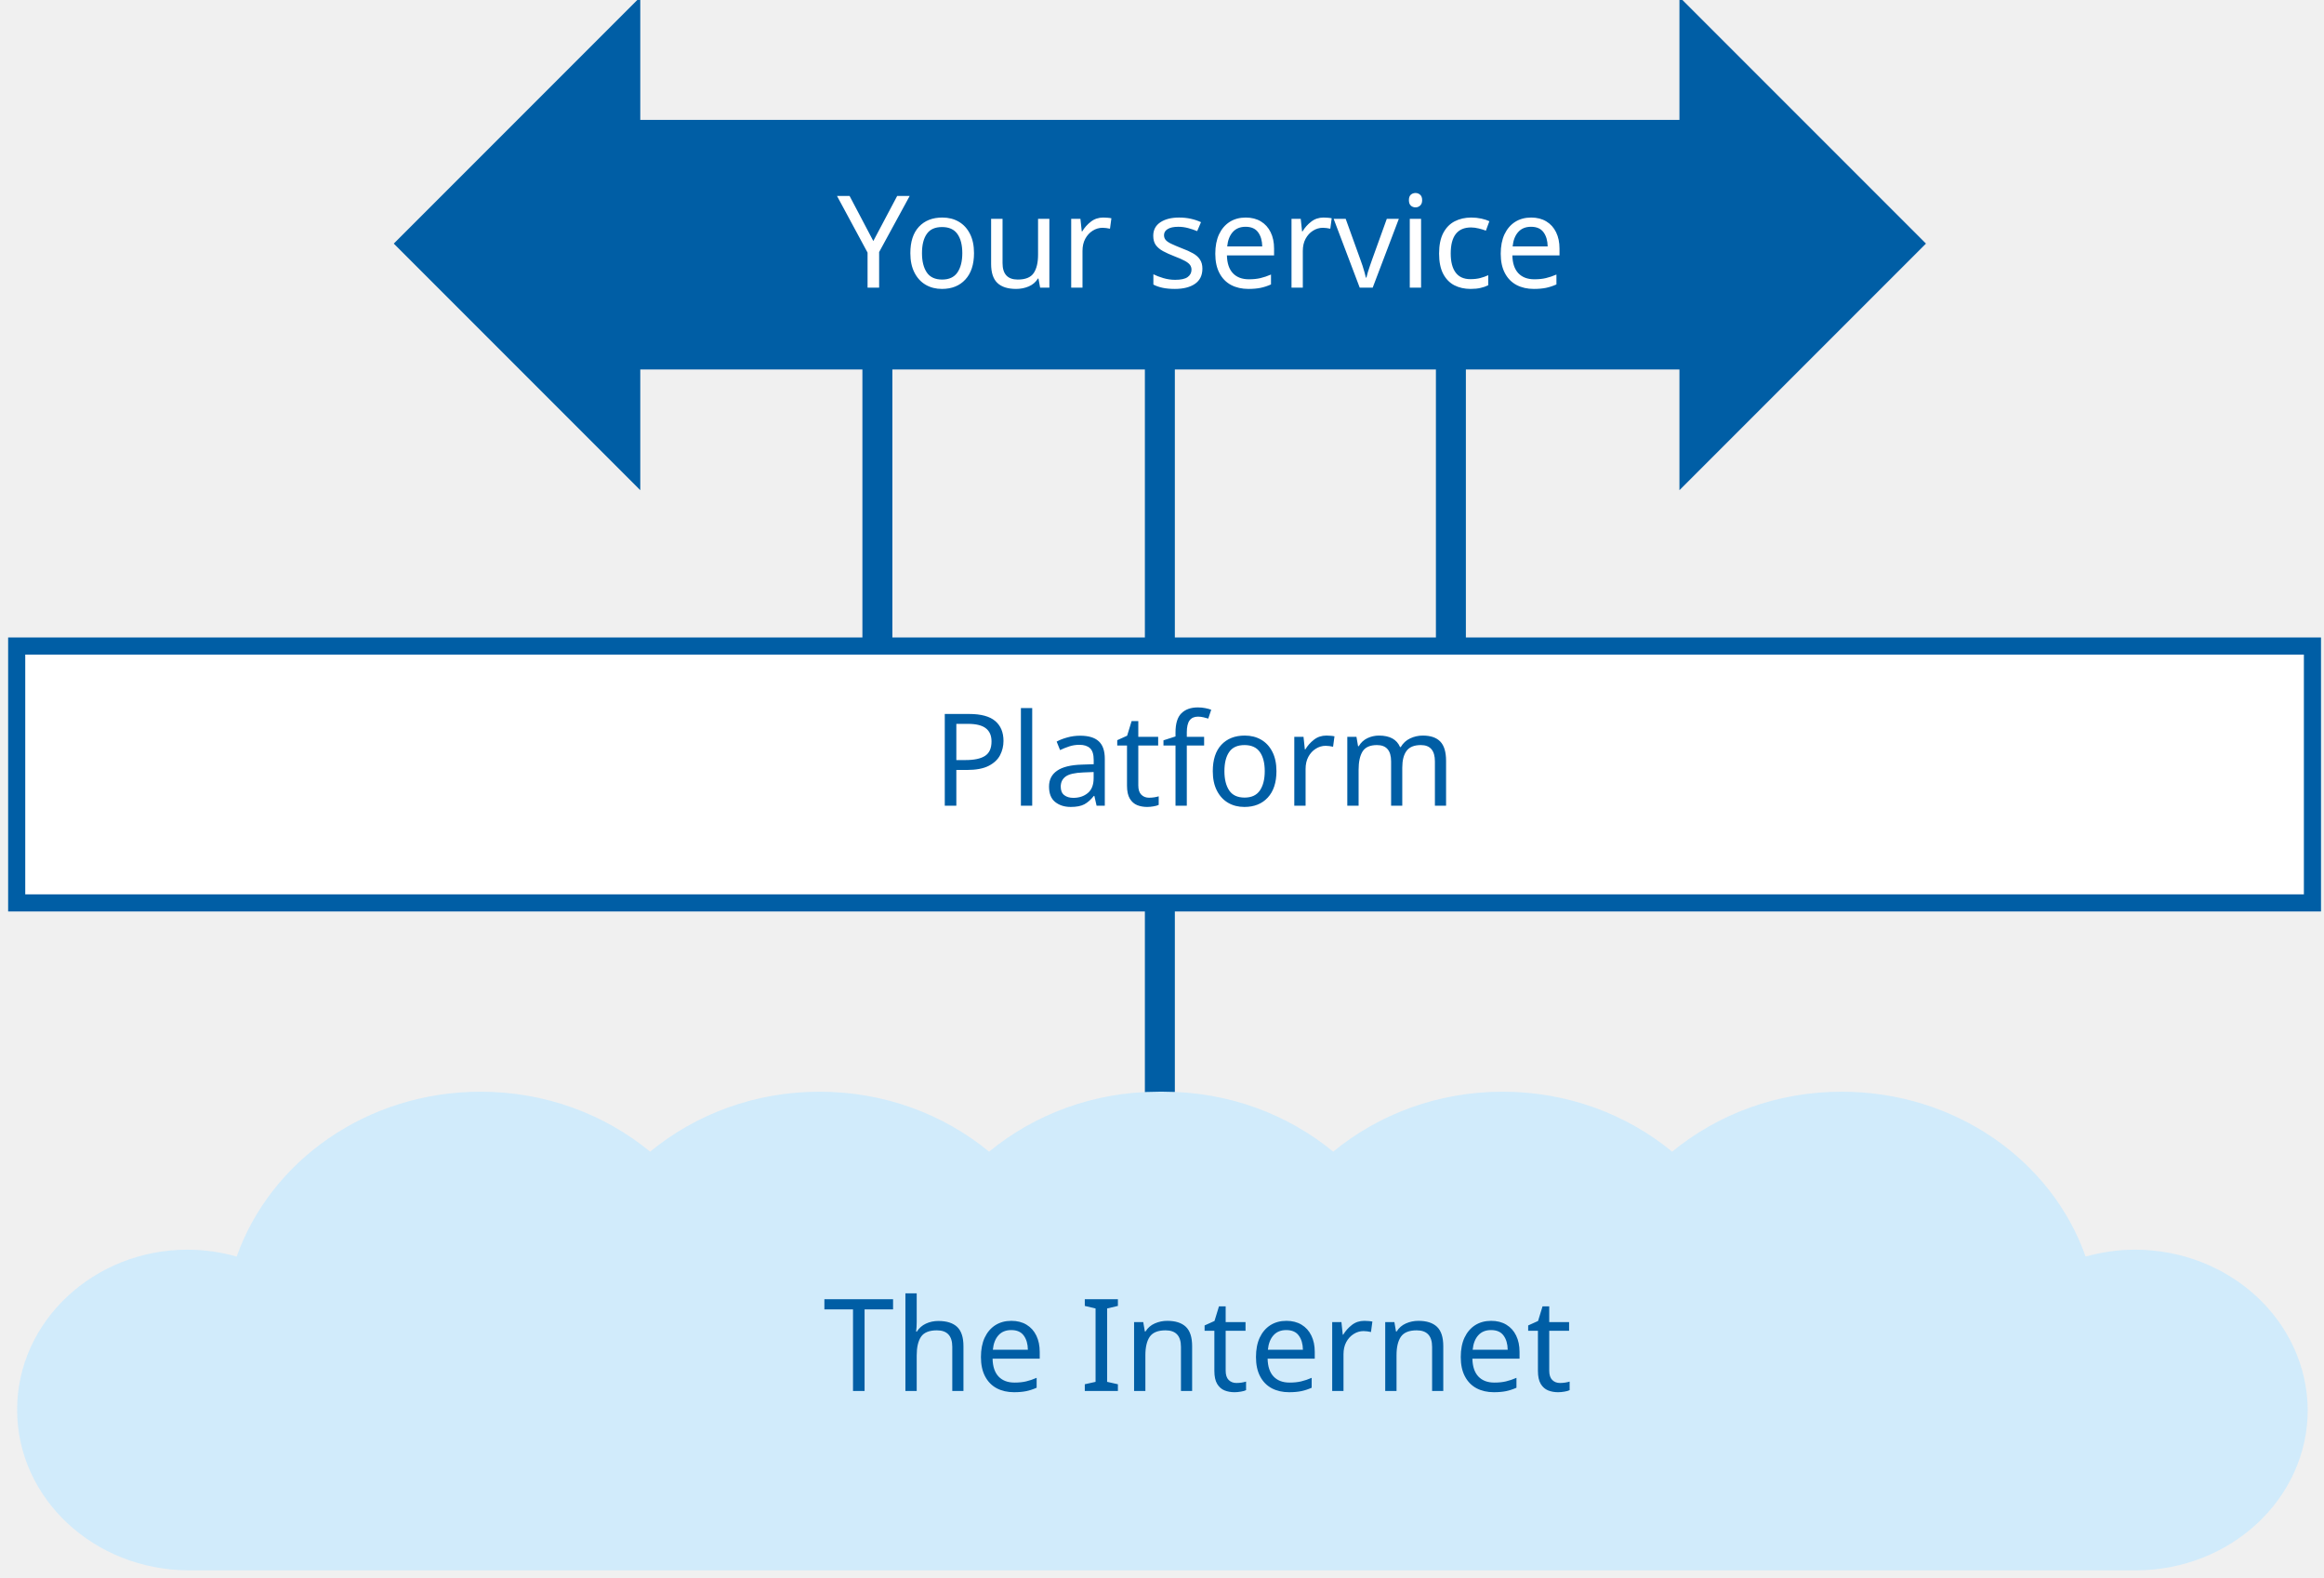
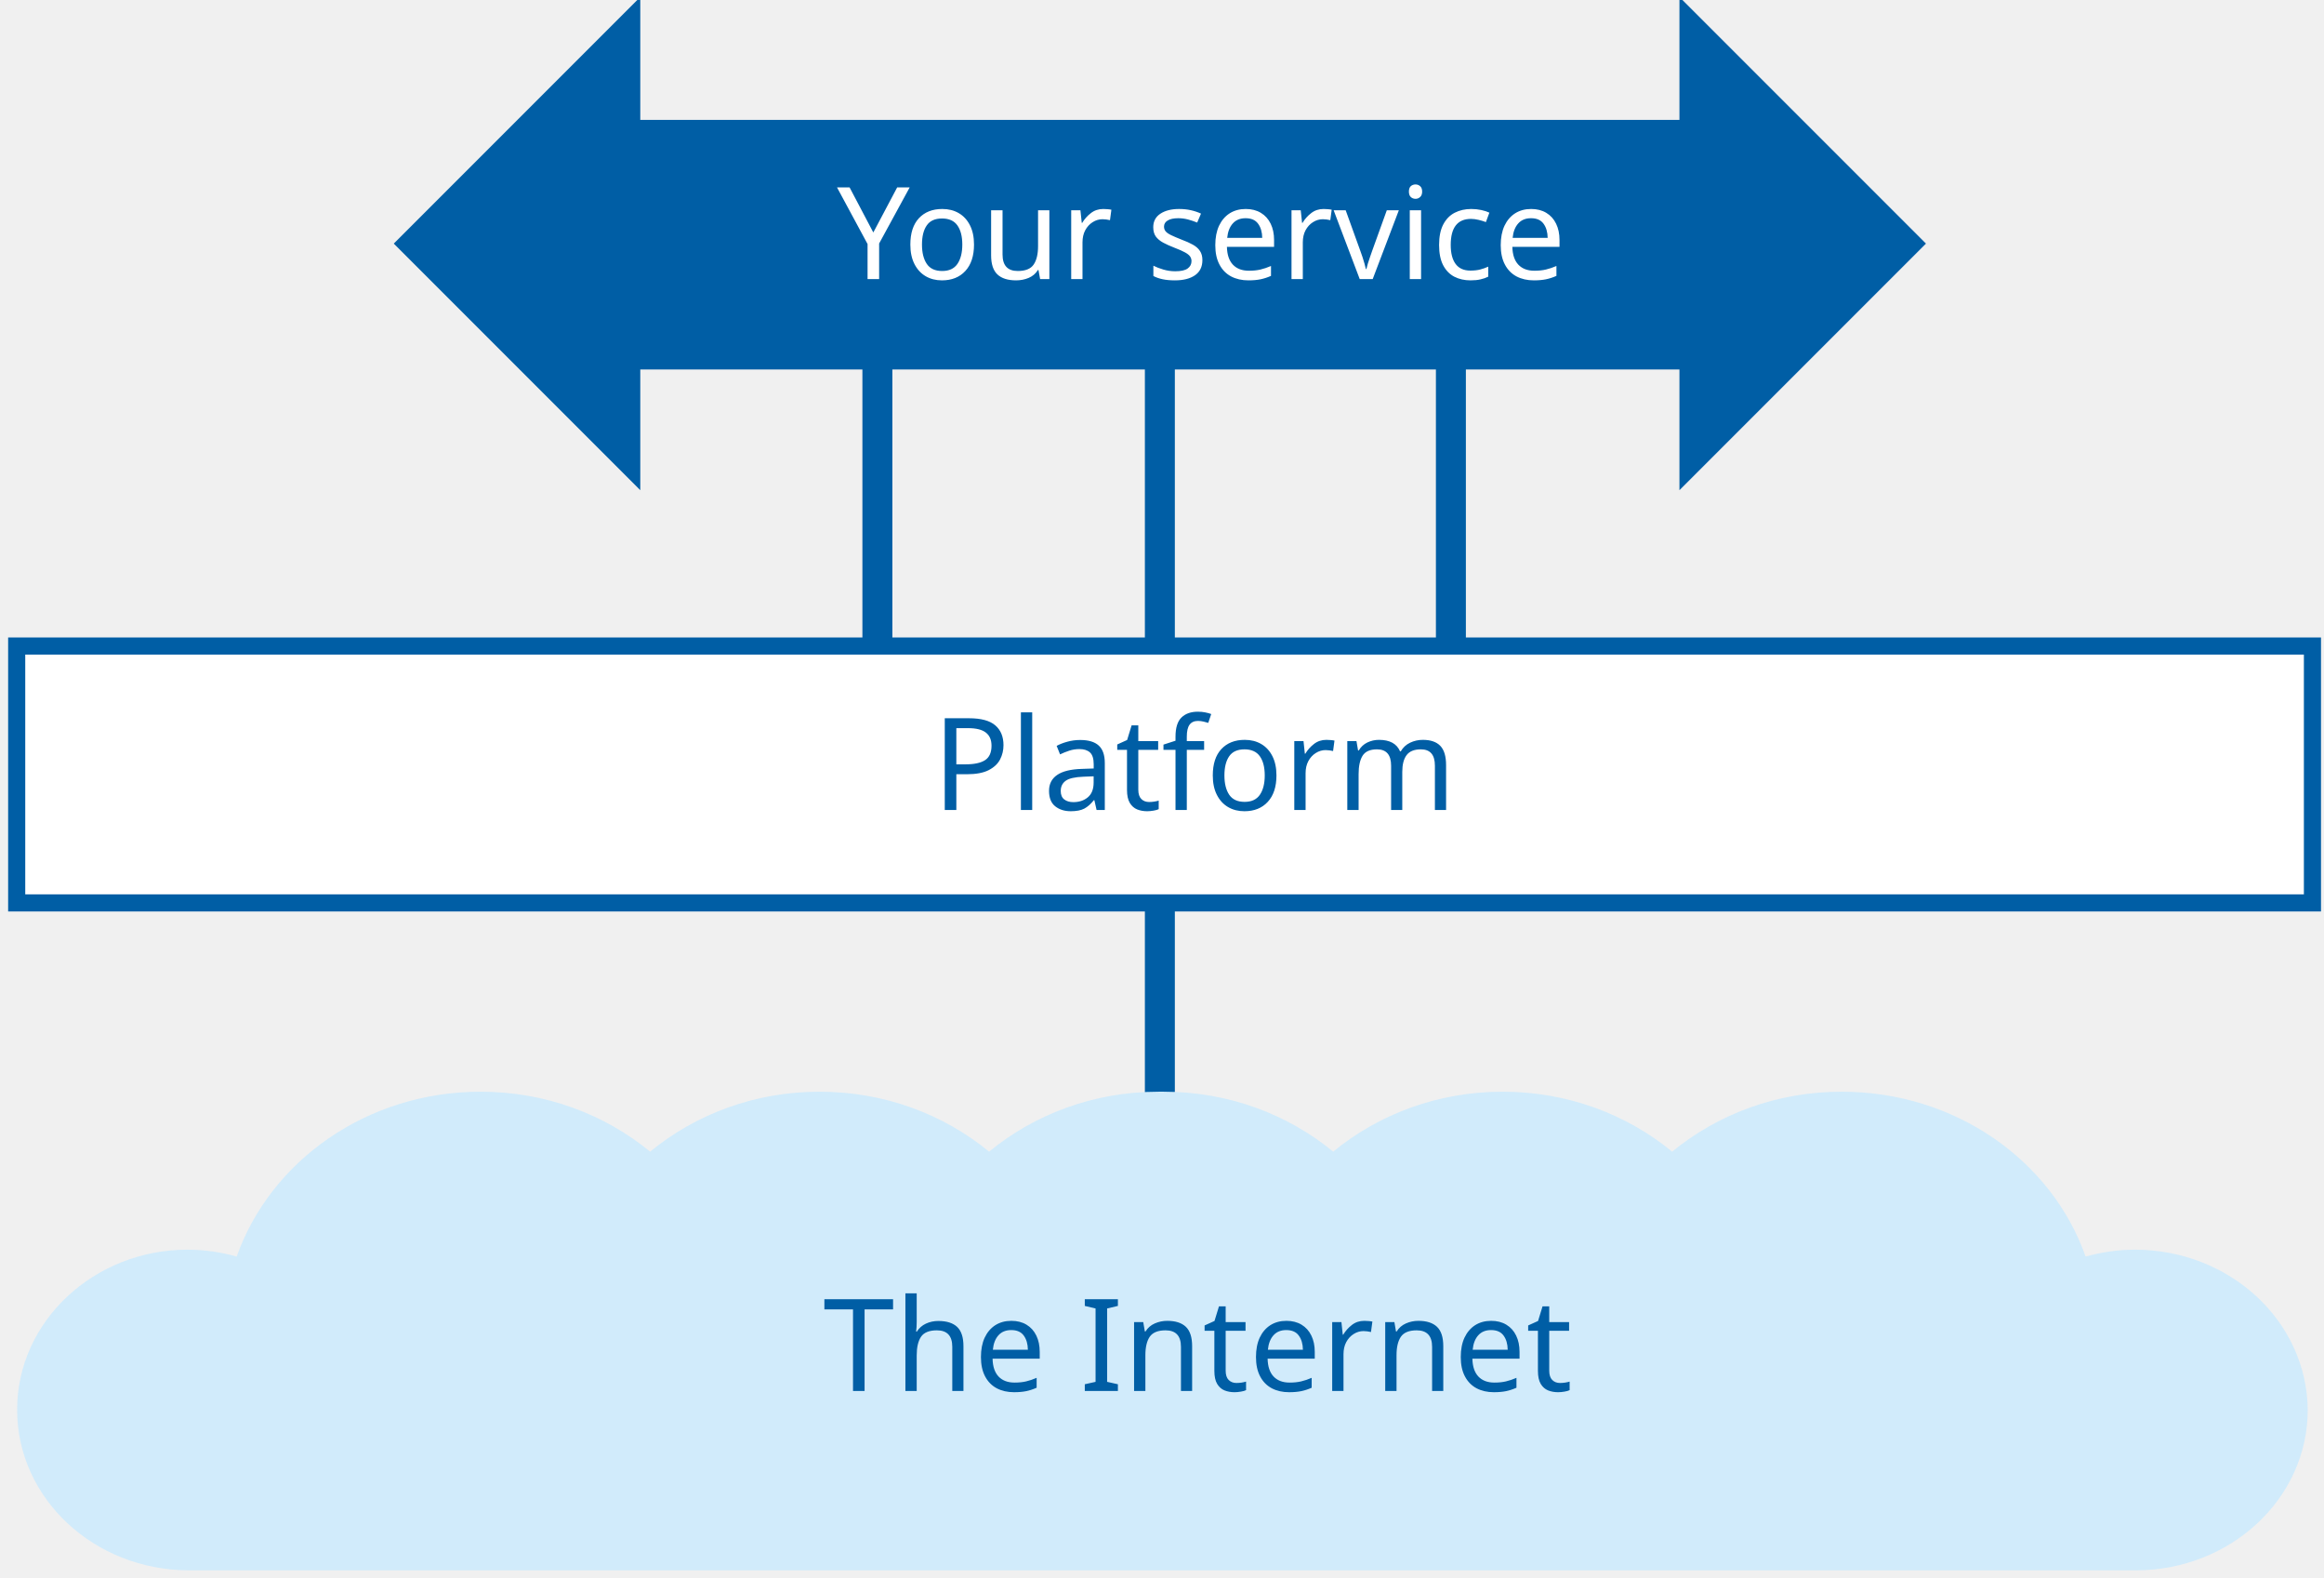
<svg xmlns="http://www.w3.org/2000/svg" version="1.1" id="Layer_1" x="0px" y="0px" viewBox="0 0 543 368.5" style="enable-background:new 0 0 543 368.5;" xml:space="preserve">
  <style type="text/css">
	.st0{fill:none;stroke:#005EA5;stroke-width:7;stroke-miterlimit:10;}
	.st1{fill:#FFFFFF;stroke:#005EA5;stroke-width:4;stroke-miterlimit:10;}
	.st2{fill:#005EA5;}
	.st3{fill:#D1EBFB;}
	.st4{fill:#BFC1C3;stroke:#848484;stroke-width:2;stroke-miterlimit:10;}
	.st5{opacity:0.5;fill:none;stroke:#595959;stroke-width:4;stroke-miterlimit:10;enable-background:new    ;}
	.st6{opacity:0.5;fill:none;stroke:#FFFFFF;stroke-width:2;stroke-miterlimit:10;enable-background:new    ;}
	.st7{fill:#66AA00;}
	.st8{opacity:0.5;fill:#C8F47A;enable-background:new    ;}
	.st9{fill:#A82B00;}
	.st10{opacity:0.5;fill:#F28B7C;enable-background:new    ;}
	.st11{fill:none;}
	.st12{font-family:'MyriadPro-Regular';}
	.st13{font-size:30px;}
	.st14{fill:#FFFFFF;}
	.st15{font-family:'GDSTransportWebsite';}
	.st16{fill:#6AC3EF;}
</style>
  <line class="st0" x1="271" y1="287.9" x2="271" y2="167.9" />
  <line class="st0" x1="271" y1="171.9" x2="271" y2="51.9" />
  <line class="st0" x1="339" y1="173.9" x2="339" y2="53.9" />
  <line class="st0" x1="205" y1="166.9" x2="205" y2="46.9" />
  <rect x="3.9" y="150.9" class="st1" width="536.4" height="60" />
  <polygon class="st2" points="450,56.9 392.4,-0.7 392.4,28 149.6,28 149.6,-0.7 92,56.9 149.6,114.5 149.6,86.3 392.4,86.3   392.4,114.5 " />
  <path class="st3" d="M498.8,291.9c-4,0-7.8,0.6-11.5,1.6c-7.9-22.4-30.4-38.5-57-38.5c-15.2,0-29,5.3-39.6,14  c-10.6-8.7-24.4-14-39.6-14s-29,5.3-39.6,14c-10.6-8.7-24.4-14-39.6-14c-0.2,0-0.4,0-0.6,0c-0.2,0-0.4,0-0.6,0  c-15.2,0-29,5.3-39.6,14c-10.6-8.7-24.4-14-39.6-14s-29,5.3-39.6,14c-10.6-8.7-24.4-14-39.6-14c-26.6,0-49.1,16.2-57,38.5  c-3.6-1-7.5-1.6-11.5-1.6C22,291.9,4,308.6,4,329.3c0,20.7,18,37.5,40.2,37.5h147.6h79.2c0.2,0,0.4,0,0.6,0c0.2,0,0.4,0,0.6,0h79.2  h147.6c22.2,0,40.2-16.8,40.2-37.5C539,308.6,521,291.9,498.8,291.9z" />
  <g>
    <g>
      <rect x="-5.8" y="-112.1" class="st4" width="38.5" height="56.4" />
      <line class="st5" x1="-3" y1="-91.8" x2="28.9" y2="-91.8" />
      <line class="st6" x1="-2.9" y1="-93.1" x2="29" y2="-93.1" />
      <line class="st5" x1="-3" y1="-86.4" x2="28.9" y2="-86.4" />
      <line class="st6" x1="-2.9" y1="-87.7" x2="29" y2="-87.7" />
      <line class="st5" x1="-3" y1="-81" x2="28.9" y2="-81" />
      <line class="st6" x1="-2.9" y1="-82.3" x2="29" y2="-82.3" />
      <line class="st5" x1="-3" y1="-75.6" x2="28.9" y2="-75.6" />
      <line class="st6" x1="-2.9" y1="-76.9" x2="29" y2="-76.9" />
      <line class="st5" x1="-3" y1="-70.1" x2="28.9" y2="-70.1" />
      <line class="st6" x1="-2.9" y1="-71.4" x2="29" y2="-71.4" />
      <line class="st5" x1="-3" y1="-64.7" x2="28.9" y2="-64.7" />
      <line class="st6" x1="-2.9" y1="-66" x2="29" y2="-66" />
      <line class="st5" x1="-3" y1="-59.3" x2="28.9" y2="-59.3" />
      <line class="st6" x1="-2.9" y1="-60.6" x2="29" y2="-60.6" />
      <g>
        <circle class="st7" cx="-0.3" cy="-102.4" r="2.4" />
        <circle class="st8" cx="0" cy="-102.8" r="1.3" />
      </g>
      <circle class="st9" cx="6.1" cy="-102.4" r="2.4" />
      <circle class="st10" cx="6.4" cy="-102.8" r="1.3" />
    </g>
    <g>
      <rect x="56.1" y="-112.1" class="st4" width="38.5" height="56.4" />
      <line class="st5" x1="58.9" y1="-91.8" x2="90.8" y2="-91.8" />
      <line class="st6" x1="59" y1="-93.1" x2="90.9" y2="-93.1" />
      <line class="st5" x1="58.9" y1="-86.4" x2="90.8" y2="-86.4" />
      <line class="st6" x1="59" y1="-87.7" x2="90.9" y2="-87.7" />
      <line class="st5" x1="58.9" y1="-81" x2="90.8" y2="-81" />
      <line class="st6" x1="59" y1="-82.3" x2="90.9" y2="-82.3" />
      <line class="st5" x1="58.9" y1="-75.6" x2="90.8" y2="-75.6" />
      <line class="st6" x1="59" y1="-76.9" x2="90.9" y2="-76.9" />
      <line class="st5" x1="58.9" y1="-70.1" x2="90.8" y2="-70.1" />
      <line class="st6" x1="59" y1="-71.4" x2="90.9" y2="-71.4" />
      <line class="st5" x1="58.9" y1="-64.7" x2="90.8" y2="-64.7" />
      <line class="st6" x1="59" y1="-66" x2="90.9" y2="-66" />
      <line class="st5" x1="58.9" y1="-59.3" x2="90.8" y2="-59.3" />
      <line class="st6" x1="59" y1="-60.6" x2="90.9" y2="-60.6" />
      <g>
        <circle class="st7" cx="61.5" cy="-102.4" r="2.4" />
        <circle class="st8" cx="61.9" cy="-102.8" r="1.3" />
      </g>
      <circle class="st9" cx="68" cy="-102.4" r="2.4" />
      <circle class="st10" cx="68.3" cy="-102.8" r="1.3" />
    </g>
    <g>
      <rect x="117.4" y="-112.1" class="st4" width="38.5" height="56.4" />
      <line class="st5" x1="120.3" y1="-91.8" x2="152.1" y2="-91.8" />
      <line class="st6" x1="120.4" y1="-93.1" x2="152.2" y2="-93.1" />
      <line class="st5" x1="120.3" y1="-86.4" x2="152.1" y2="-86.4" />
      <line class="st6" x1="120.4" y1="-87.7" x2="152.2" y2="-87.7" />
      <line class="st5" x1="120.3" y1="-81" x2="152.1" y2="-81" />
      <line class="st6" x1="120.4" y1="-82.3" x2="152.2" y2="-82.3" />
      <line class="st5" x1="120.3" y1="-75.6" x2="152.1" y2="-75.6" />
      <line class="st6" x1="120.4" y1="-76.9" x2="152.2" y2="-76.9" />
      <line class="st5" x1="120.3" y1="-70.1" x2="152.1" y2="-70.1" />
      <line class="st6" x1="120.4" y1="-71.4" x2="152.2" y2="-71.4" />
      <line class="st5" x1="120.3" y1="-64.7" x2="152.1" y2="-64.7" />
      <line class="st6" x1="120.4" y1="-66" x2="152.2" y2="-66" />
      <line class="st5" x1="120.3" y1="-59.3" x2="152.1" y2="-59.3" />
      <line class="st6" x1="120.4" y1="-60.6" x2="152.2" y2="-60.6" />
      <g>
        <circle class="st7" cx="122.9" cy="-102.4" r="2.4" />
        <circle class="st8" cx="123.2" cy="-102.8" r="1.3" />
      </g>
      <circle class="st9" cx="129.3" cy="-102.4" r="2.4" />
      <circle class="st10" cx="129.6" cy="-102.8" r="1.3" />
    </g>
  </g>
-   <rect x="180.1" y="166.9" class="st11" width="183" height="97" />
-   <text transform="matrix(1 0 0 1 217.8387 188.1898)" class="st2 st12 st13">Platform</text>
-   <rect x="125.6" y="45.9" class="st11" width="292" height="52" />
-   <text transform="matrix(1 0 0 1 195.5648 67.1898)" class="st14 st12 st13">Your service</text>
+   <rect x="180.1" y="167.9" class="st11" width="183" height="97" />
+   <text transform="matrix(1 0 0 1 217.8387 189.1898)" class="st2 st12 st13">Platform</text>
+   <rect x="125.6" y="43.9" class="st11" width="292" height="52" />
+   <text transform="matrix(1 0 0 1 195.5648 65.1898)" class="st14 st12 st13">Your service</text>
  <rect x="125.6" y="303.9" class="st11" width="292" height="97" />
  <text transform="matrix(1 0 0 1 192.3206 324.8959)" class="st2 st15 st13">The Internet</text>
  <path class="st16" d="M138,238.9" />
</svg>
